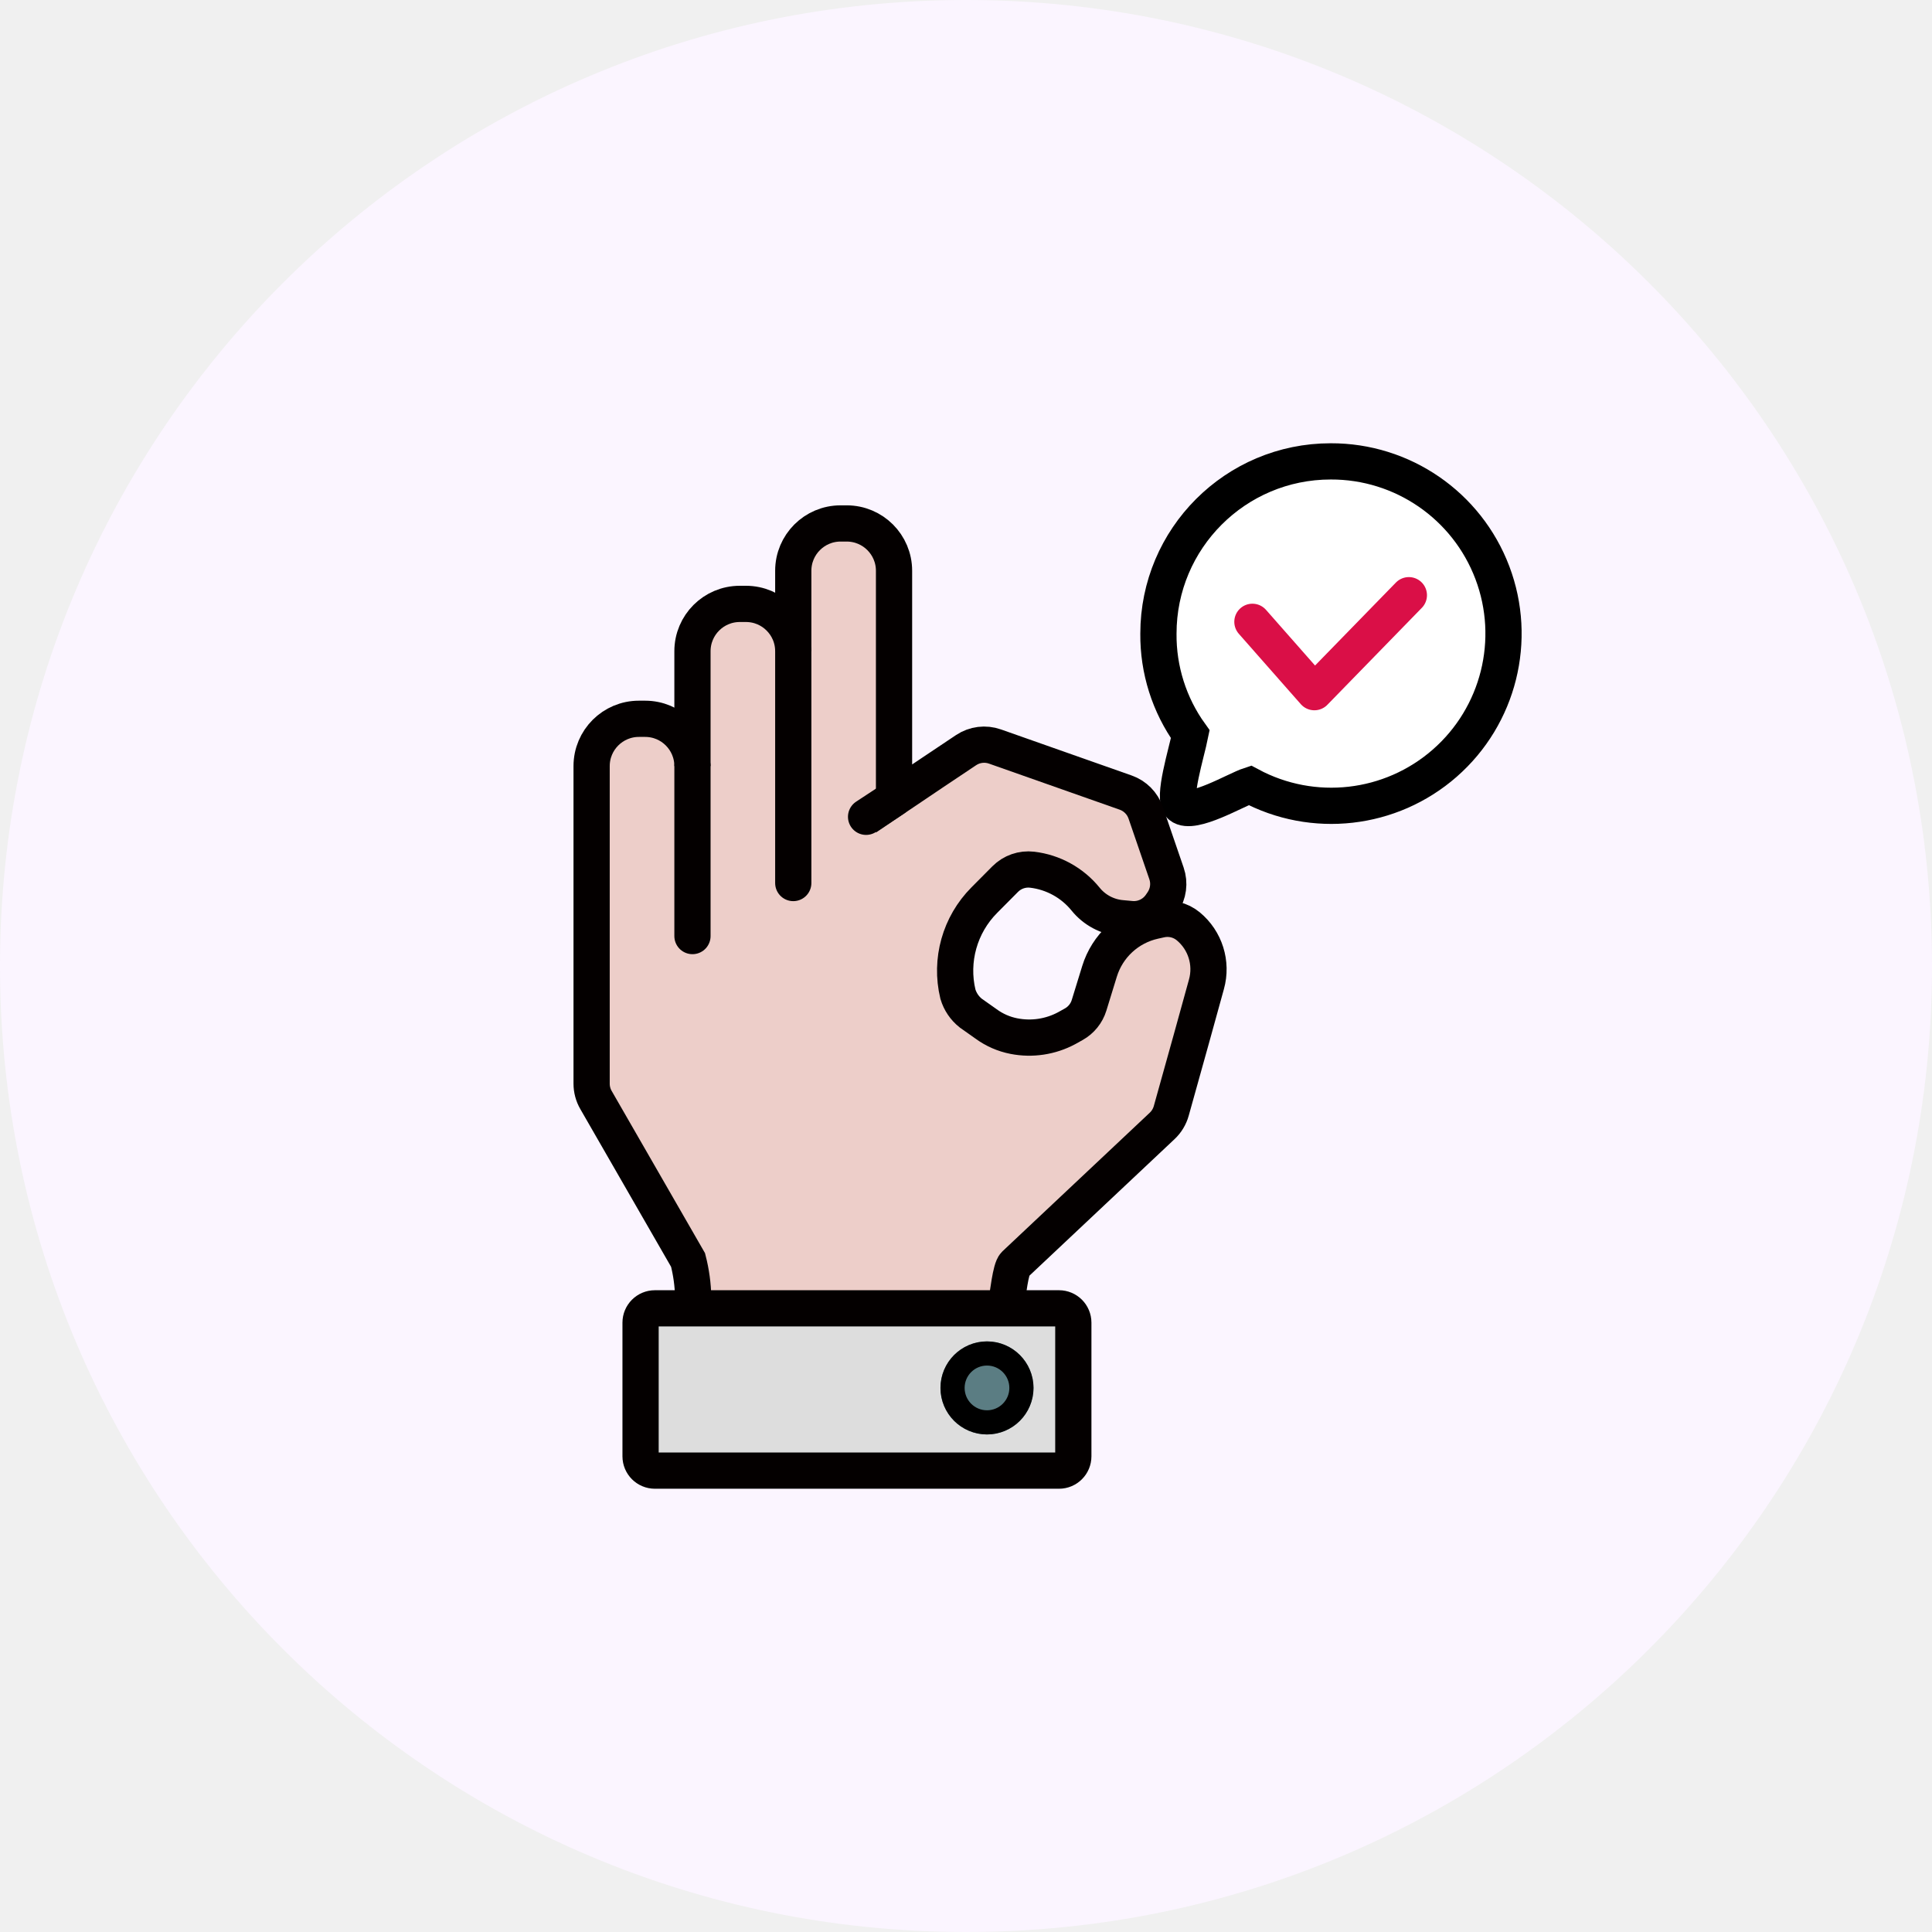
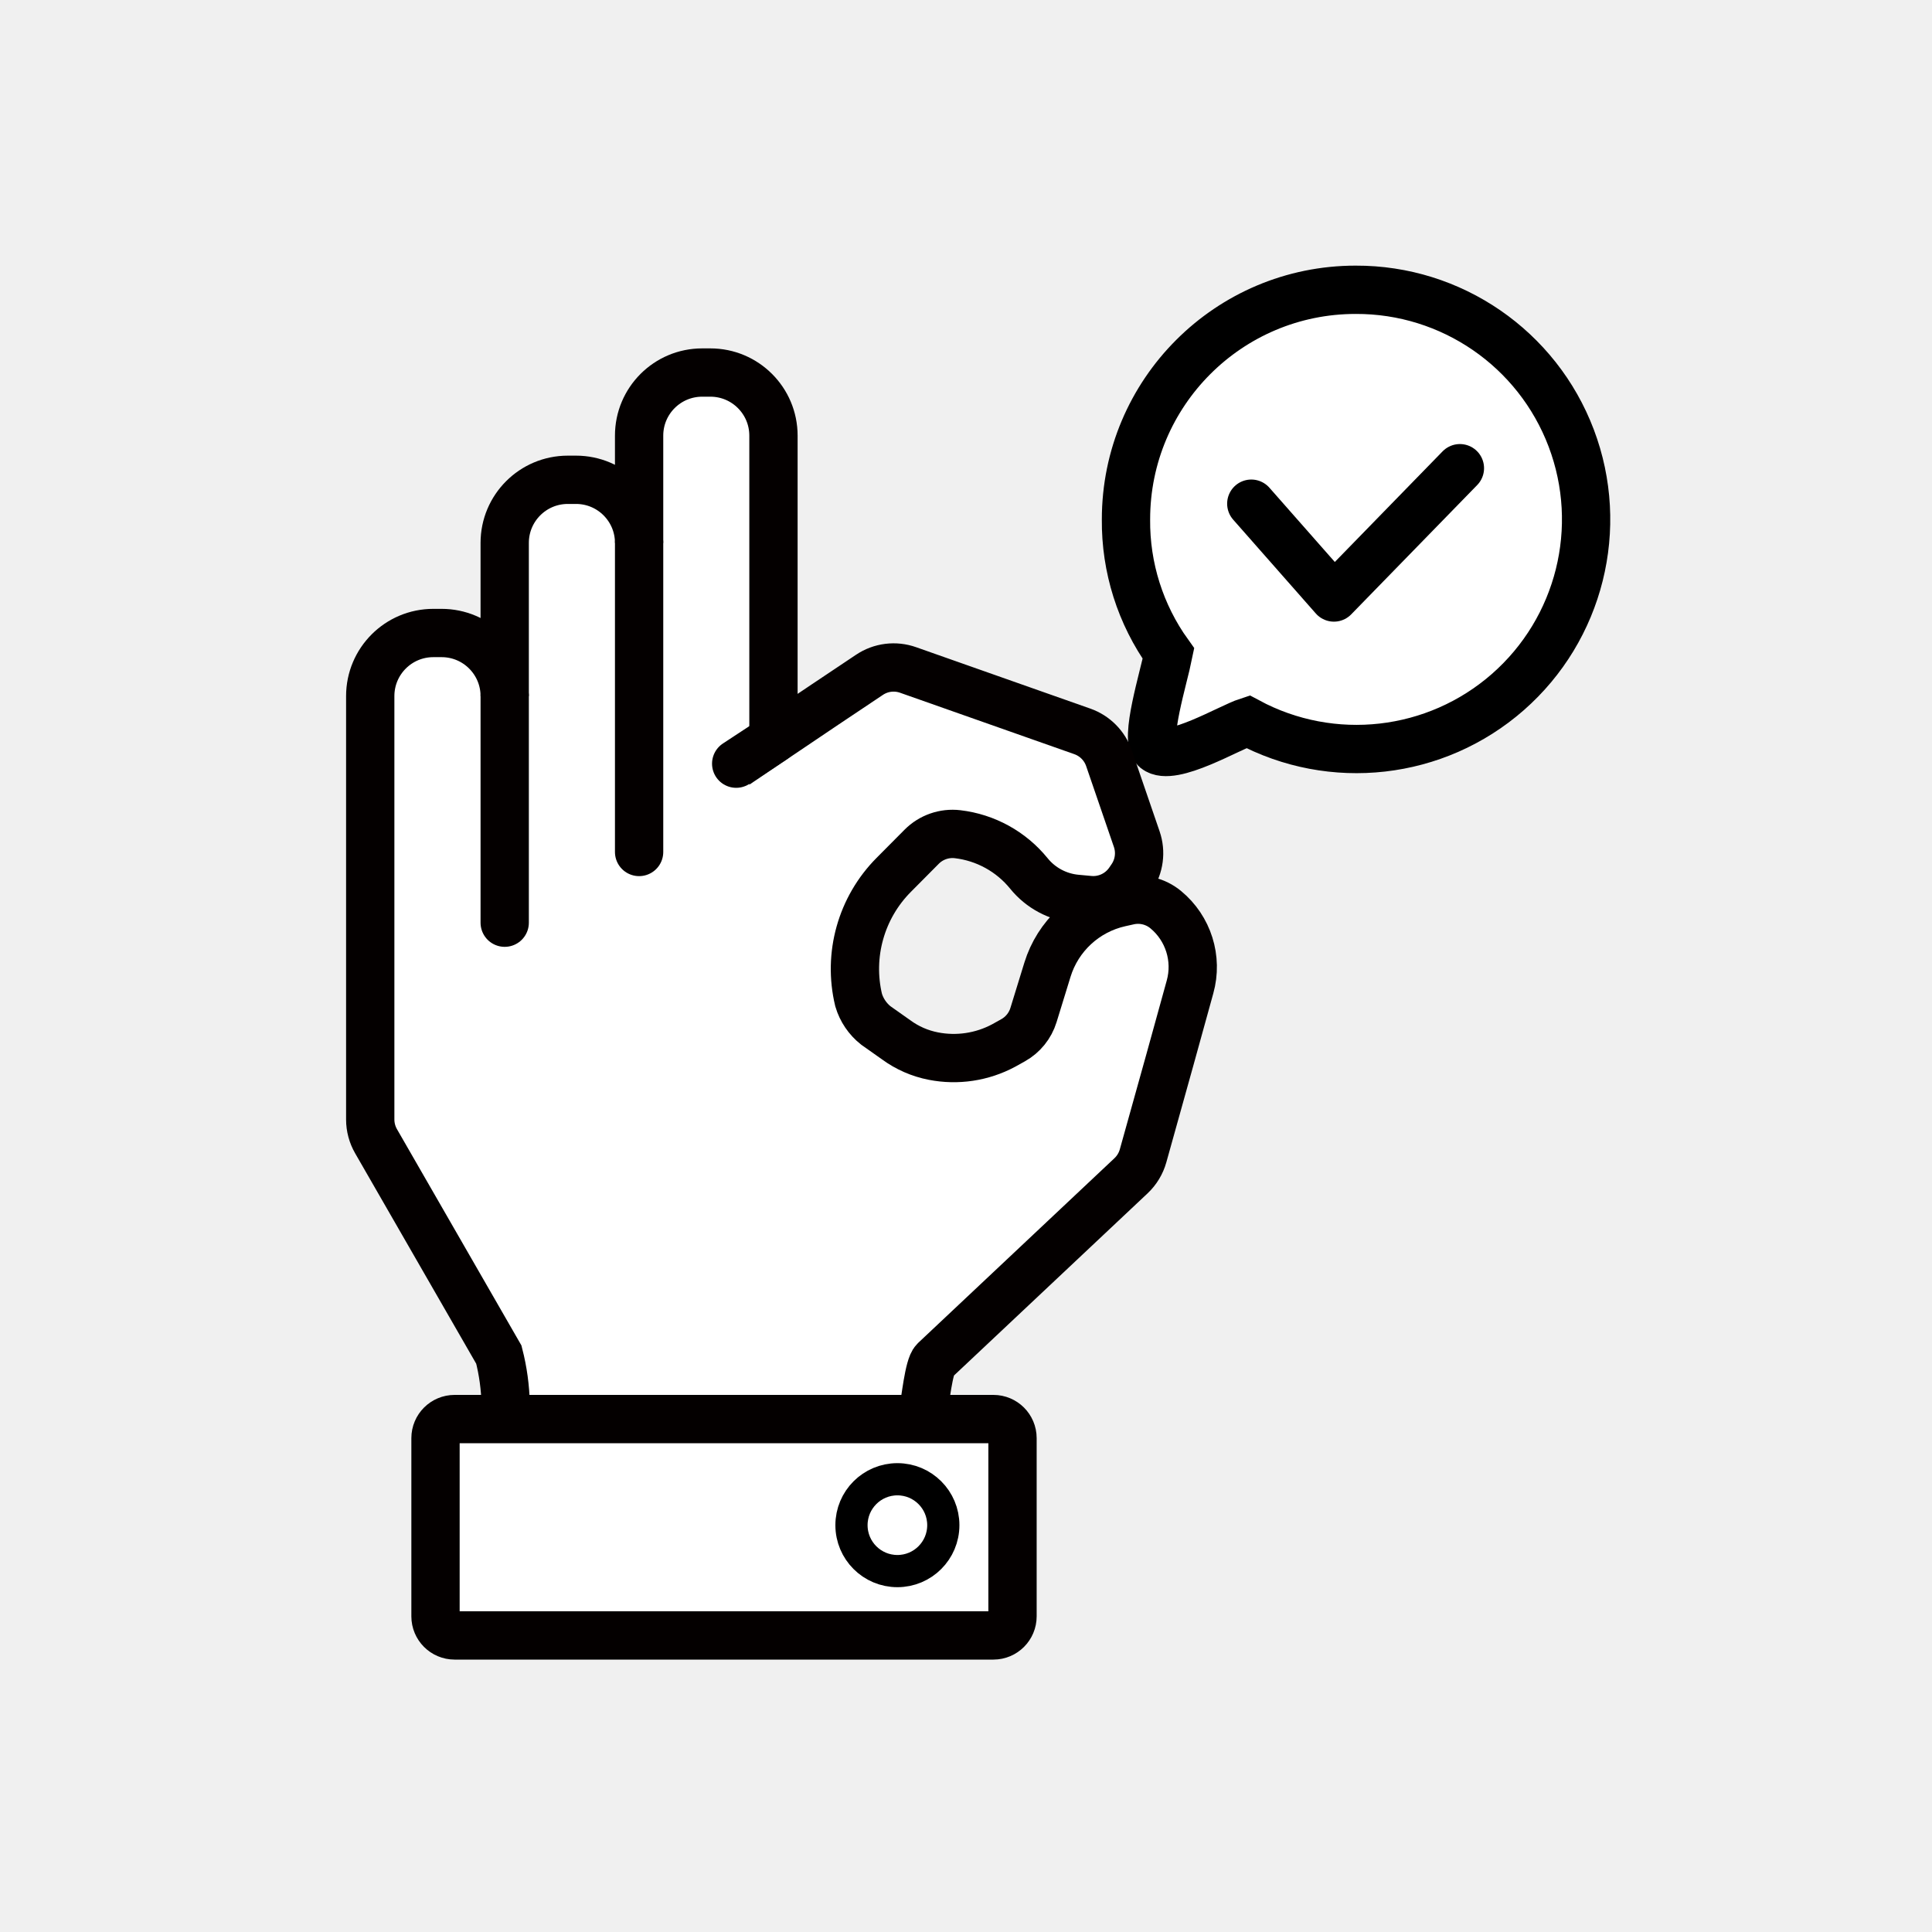
- <svg xmlns="http://www.w3.org/2000/svg" width="160" height="160" viewBox="0 0 160 160">
-   <g id="booking_04" transform="translate(-387 -314)">
-     <circle id="타원_37" data-name="타원 37" cx="80" cy="80" r="80" transform="translate(387 314)" fill="#fbf5ff" />
-     <g id="그룹_437" data-name="그룹 437" transform="translate(-34.09 1.21)">
+ <svg xmlns="http://www.w3.org/2000/svg" width="120" height="120" viewBox="0 0 120 120">
+   <g id="step04" transform="translate(-380.999 -408)">
+     <rect id="사각형_832" data-name="사각형 832" width="120" height="120" transform="translate(380.999 408)" fill="none" />
+     <g id="그룹_437" data-name="그룹 437" transform="translate(-66.09 74.999)">
      <path id="패스_213" data-name="패스 213" d="M14.262,0a14.262,14.262,0,1,1-6.7,26.823c-1.123.364-4.732,2.524-5.723,1.7-.707-.582.492-4.389.8-5.927A14.054,14.054,0,0,1,0,14.262,14.262,14.262,0,0,1,14.262,0Z" transform="translate(517.026 351)" fill="#fff" stroke="#000" stroke-width="3" />
-       <path id="패스_212" data-name="패스 212" d="M505.456,356l5.132,5.827,7.825-8.031" transform="translate(19.353 8.286)" fill="none" stroke="#da0f47" stroke-linecap="round" stroke-linejoin="round" stroke-width="3" />
+       <path id="패스_212" data-name="패스 212" d="M505.456,356l5.132,5.827,7.825-8.031" transform="translate(19.353 8.286)" fill="none" stroke="#000" stroke-linecap="round" stroke-linejoin="round" stroke-width="3" />
      <g id="그룹_438" data-name="그룹 438" transform="translate(470.089 356.14)">
-         <path id="패스_214" data-name="패스 214" d="M140.087,20.348a2.7,2.7,0,0,0-2.3-.551l-.531.118a6.111,6.111,0,0,0-4.512,4.167l-.867,2.815a2.707,2.707,0,0,1-1.266,1.566l-.589.328a6.574,6.574,0,0,1-4.363.656,5.762,5.762,0,0,1-2.314-1.013l-1.262-.891a3.162,3.162,0,0,1-1.068-1.577,8.286,8.286,0,0,1,2.182-7.776l1.734-1.746a2.7,2.7,0,0,1,2.232-.779,6.71,6.71,0,0,1,4.427,2.436,4.3,4.3,0,0,0,2.948,1.577l.8.074a2.7,2.7,0,0,0,2.486-1.172l.147-.215a2.7,2.7,0,0,0,.319-2.395l-1.723-5.02a2.7,2.7,0,0,0-1.656-1.671L124.09,5.465a2.692,2.692,0,0,0-2.4.3c-1.443.963-3.992,2.668-5.964,4V-9.091a3.919,3.919,0,0,0-3.919-3.919H111.3a3.919,3.919,0,0,0-3.919,3.919v6.662a3.918,3.918,0,0,0-3.918-3.919h-.511a3.919,3.919,0,0,0-3.919,3.919V7.086a3.918,3.918,0,0,0-3.918-3.918H94.6a3.918,3.918,0,0,0-3.919,3.918v26.3a2.7,2.7,0,0,0,.361,1.348l7.627,13.255a13.547,13.547,0,0,1,.425,3.1c0,1.492,1.144.948,2.637.948h20.538c1.239,0,2.386.909,2.685-.293l.08-.319c.126-.5.328-2.71.7-3.065l12.2-11.479a2.7,2.7,0,0,0,.75-1.241l1.664-5.961,1.251-4.525A4.618,4.618,0,0,0,140.087,20.348Z" transform="translate(-90.685 13.01)" fill="#edcec9" stroke="#040000" stroke-miterlimit="10" stroke-width="3" />
+         <path id="패스_214" data-name="패스 214" d="M140.087,20.348a2.7,2.7,0,0,0-2.3-.551l-.531.118a6.111,6.111,0,0,0-4.512,4.167l-.867,2.815a2.707,2.707,0,0,1-1.266,1.566l-.589.328a6.574,6.574,0,0,1-4.363.656,5.762,5.762,0,0,1-2.314-1.013l-1.262-.891a3.162,3.162,0,0,1-1.068-1.577,8.286,8.286,0,0,1,2.182-7.776l1.734-1.746a2.7,2.7,0,0,1,2.232-.779,6.71,6.71,0,0,1,4.427,2.436,4.3,4.3,0,0,0,2.948,1.577l.8.074a2.7,2.7,0,0,0,2.486-1.172l.147-.215a2.7,2.7,0,0,0,.319-2.395l-1.723-5.02a2.7,2.7,0,0,0-1.656-1.671L124.09,5.465a2.692,2.692,0,0,0-2.4.3c-1.443.963-3.992,2.668-5.964,4V-9.091a3.919,3.919,0,0,0-3.919-3.919H111.3a3.919,3.919,0,0,0-3.919,3.919v6.662a3.918,3.918,0,0,0-3.918-3.919h-.511a3.919,3.919,0,0,0-3.919,3.919V7.086a3.918,3.918,0,0,0-3.918-3.918H94.6a3.918,3.918,0,0,0-3.919,3.918v26.3a2.7,2.7,0,0,0,.361,1.348l7.627,13.255a13.547,13.547,0,0,1,.425,3.1c0,1.492,1.144.948,2.637.948h20.538c1.239,0,2.386.909,2.685-.293l.08-.319c.126-.5.328-2.71.7-3.065l12.2-11.479a2.7,2.7,0,0,0,.75-1.241l1.664-5.961,1.251-4.525A4.618,4.618,0,0,0,140.087,20.348Z" transform="translate(-90.685 13.01)" fill="#fff" stroke="#040000" stroke-miterlimit="10" stroke-width="3" />
        <line id="선_34" data-name="선 34" y2="14.074" transform="translate(8.348 20.097)" fill="#fff" stroke="#040000" stroke-linecap="round" stroke-miterlimit="10" stroke-width="3" />
        <line id="선_35" data-name="선 35" y2="19.199" transform="translate(16.696 10.58)" fill="#fff" stroke="#040000" stroke-linecap="round" stroke-miterlimit="10" stroke-width="3" />
        <line id="선_36" data-name="선 36" x1="2.317" y2="1.521" transform="translate(22.726 22.773)" fill="#fff" stroke="#040000" stroke-linecap="round" stroke-miterlimit="10" stroke-width="3" />
-         <rect id="사각형_361" data-name="사각형 361" width="35.839" height="13.44" rx="1.186" transform="translate(4.05 65.001)" fill="#ddd" stroke="#040000" stroke-miterlimit="10" stroke-width="3" />
-         <g id="타원_101" data-name="타원 101" transform="translate(28.887 67.74)" fill="#5b7d83" stroke="#000" stroke-width="2">
+         <rect id="사각형_361" data-name="사각형 361" width="35.839" height="13.44" rx="1.186" transform="translate(4.05 65.001)" fill="#fff" stroke="#040000" stroke-miterlimit="10" stroke-width="3" />
+         <g id="타원_101" data-name="타원 101" transform="translate(28.887 67.74)" fill="#fff" stroke="#000" stroke-width="2">
          <circle cx="3.852" cy="3.852" r="3.852" stroke="none" />
          <circle cx="3.852" cy="3.852" r="2.852" fill="none" />
        </g>
      </g>
    </g>
  </g>
</svg>
